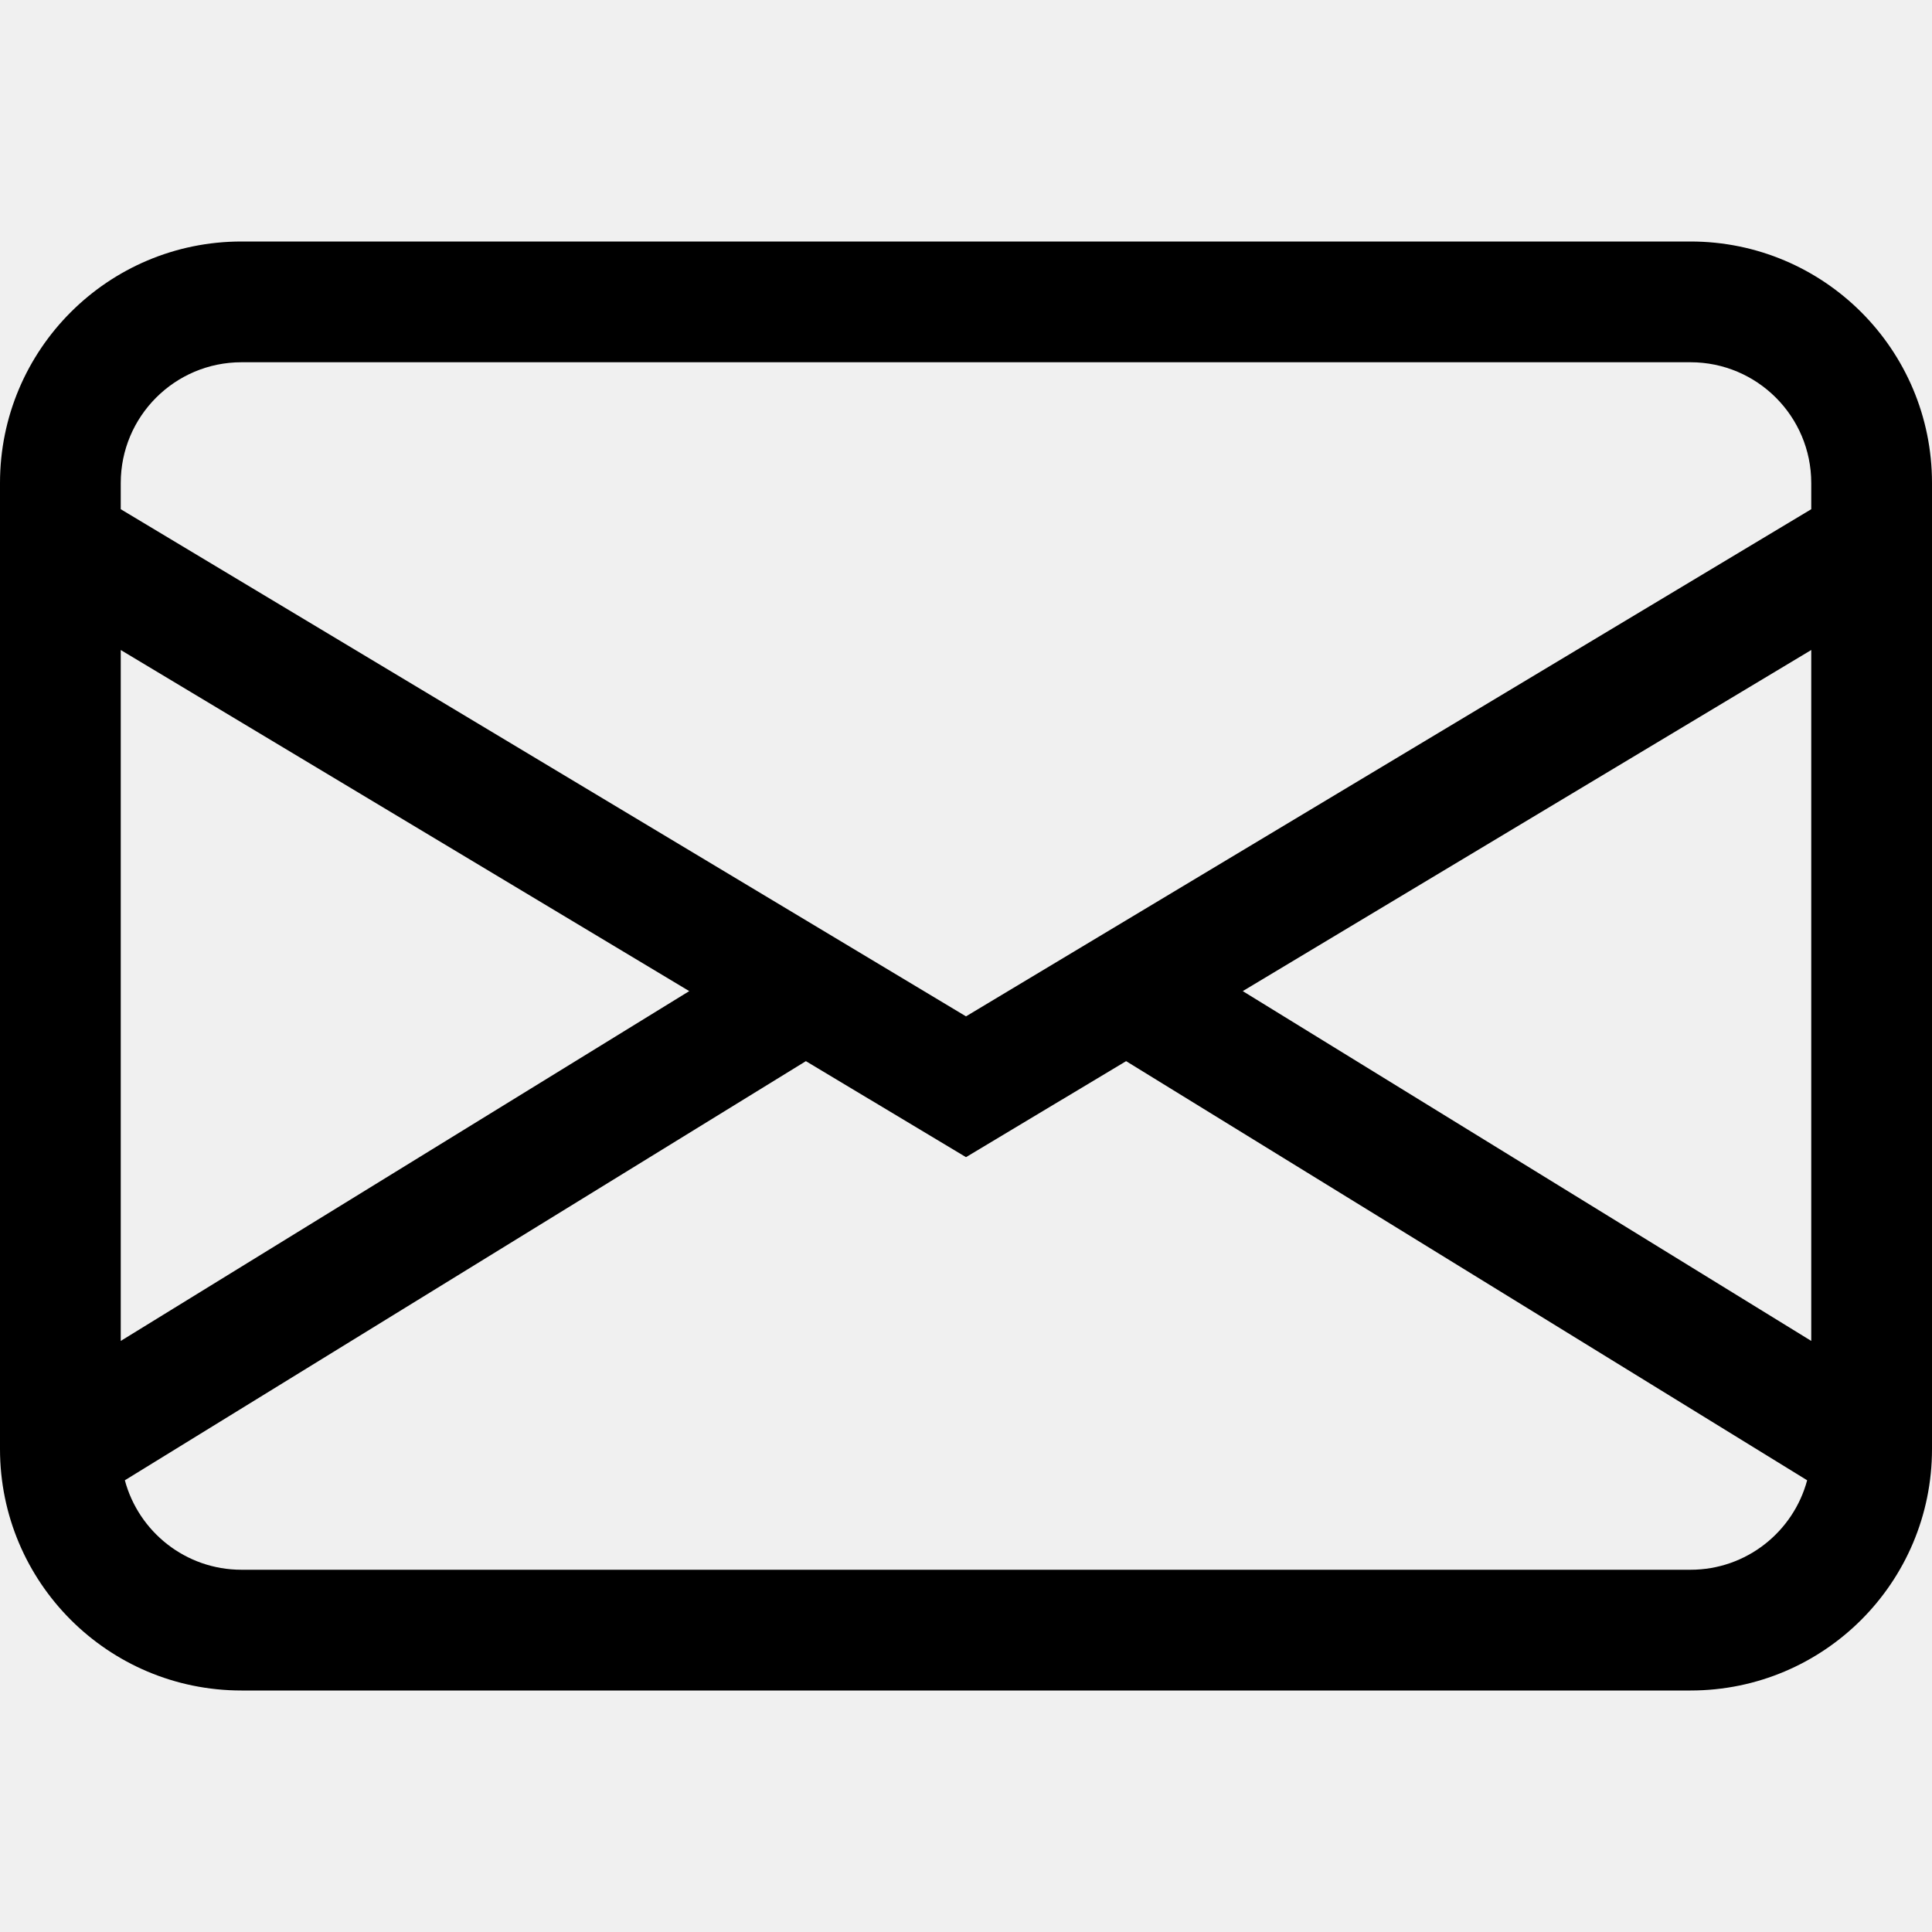
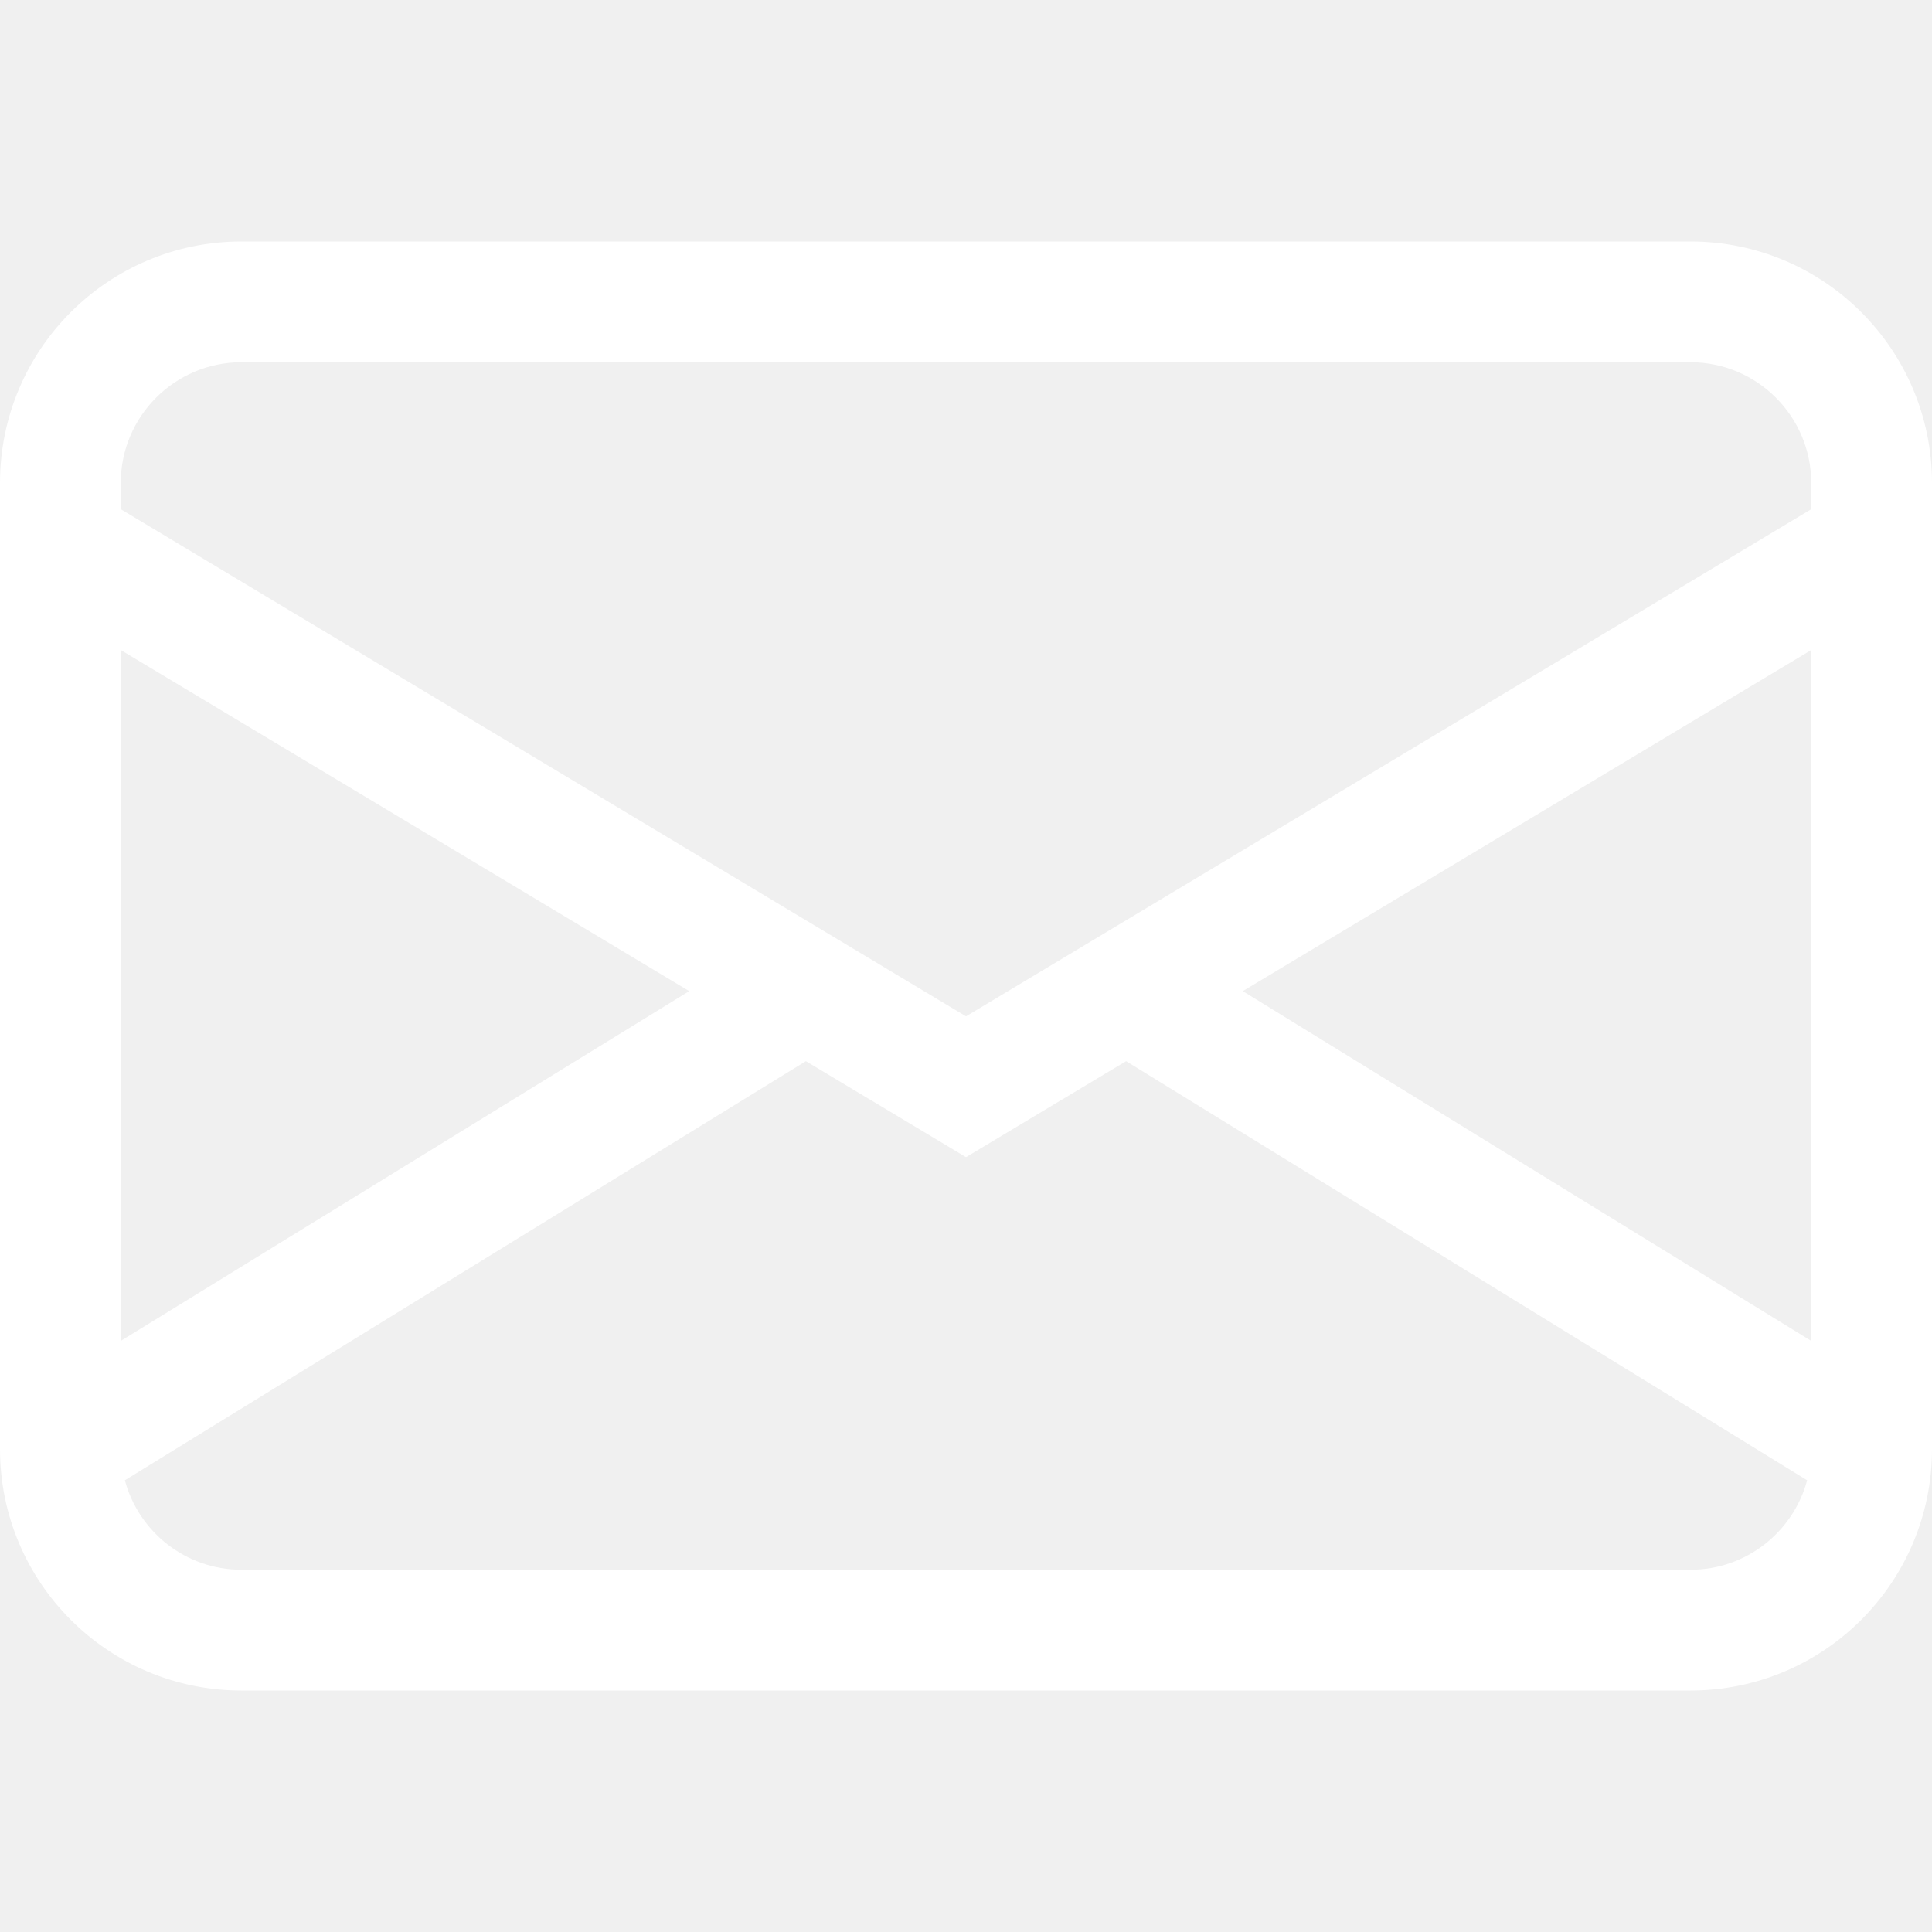
<svg xmlns="http://www.w3.org/2000/svg" width="16" height="16" viewBox="0 0 16 16" fill="none">
-   <path d="M0 4C0 2.895 0.895 2 2 2H14C15.105 2 16 2.895 16 4V12C16 13.105 15.105 14 14 14H2C0.895 14 0 13.105 0 12V4ZM2 3C1.448 3 1 3.448 1 4V4.217L8 8.417L15 4.217V4C15 3.448 14.552 3 14 3H2ZM15 5.383L10.292 8.208L15 11.105V5.383ZM14.966 12.259L9.326 8.788L8 9.583L6.674 8.788L1.034 12.259C1.148 12.685 1.537 13 2 13H14C14.463 13 14.852 12.685 14.966 12.259ZM1 11.105L5.708 8.208L1 5.383V11.105Z" fill="black" />
+   <path d="M0 4C0 2.895 0.895 2 2 2H14C15.105 2 16 2.895 16 4V12C16 13.105 15.105 14 14 14H2C0.895 14 0 13.105 0 12V4ZM2 3C1.448 3 1 3.448 1 4V4.217L8 8.417L15 4.217V4C15 3.448 14.552 3 14 3H2ZM15 5.383L10.292 8.208L15 11.105V5.383ZM14.966 12.259L9.326 8.788L8 9.583L6.674 8.788L1.034 12.259C1.148 12.685 1.537 13 2 13H14C14.463 13 14.852 12.685 14.966 12.259ZM1 11.105L5.708 8.208L1 5.383V11.105Z" fill="white" />
</svg>
